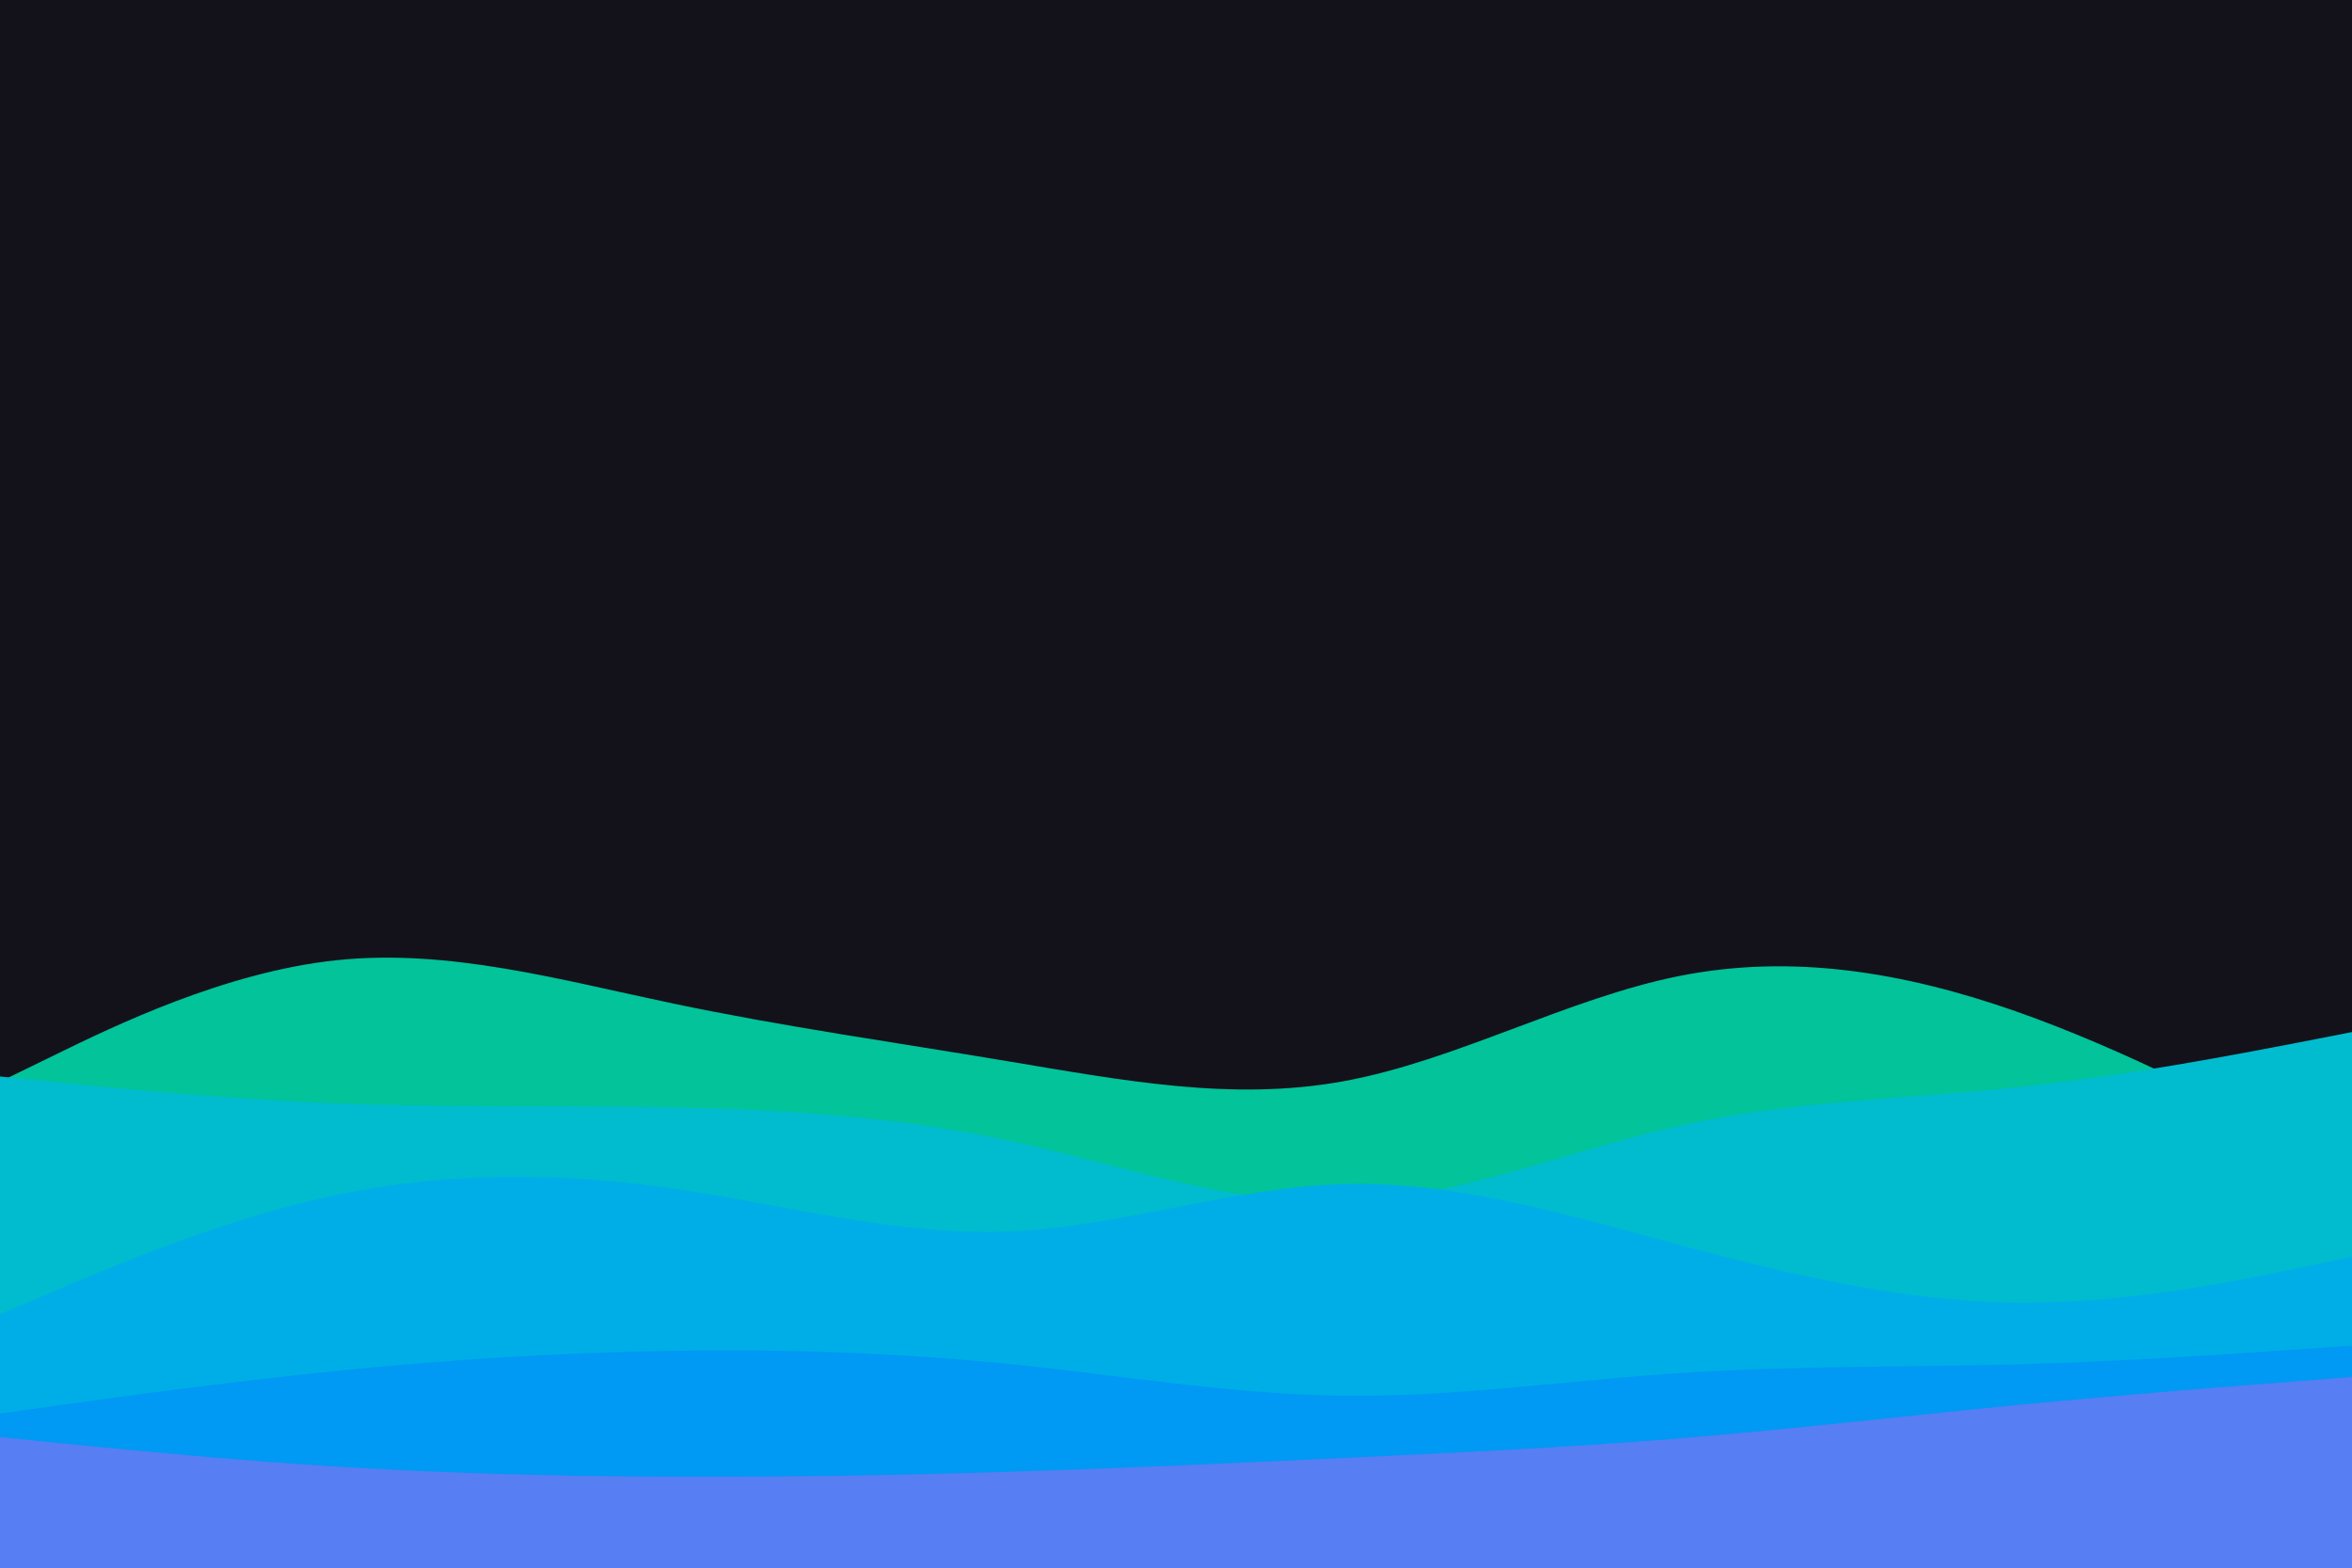
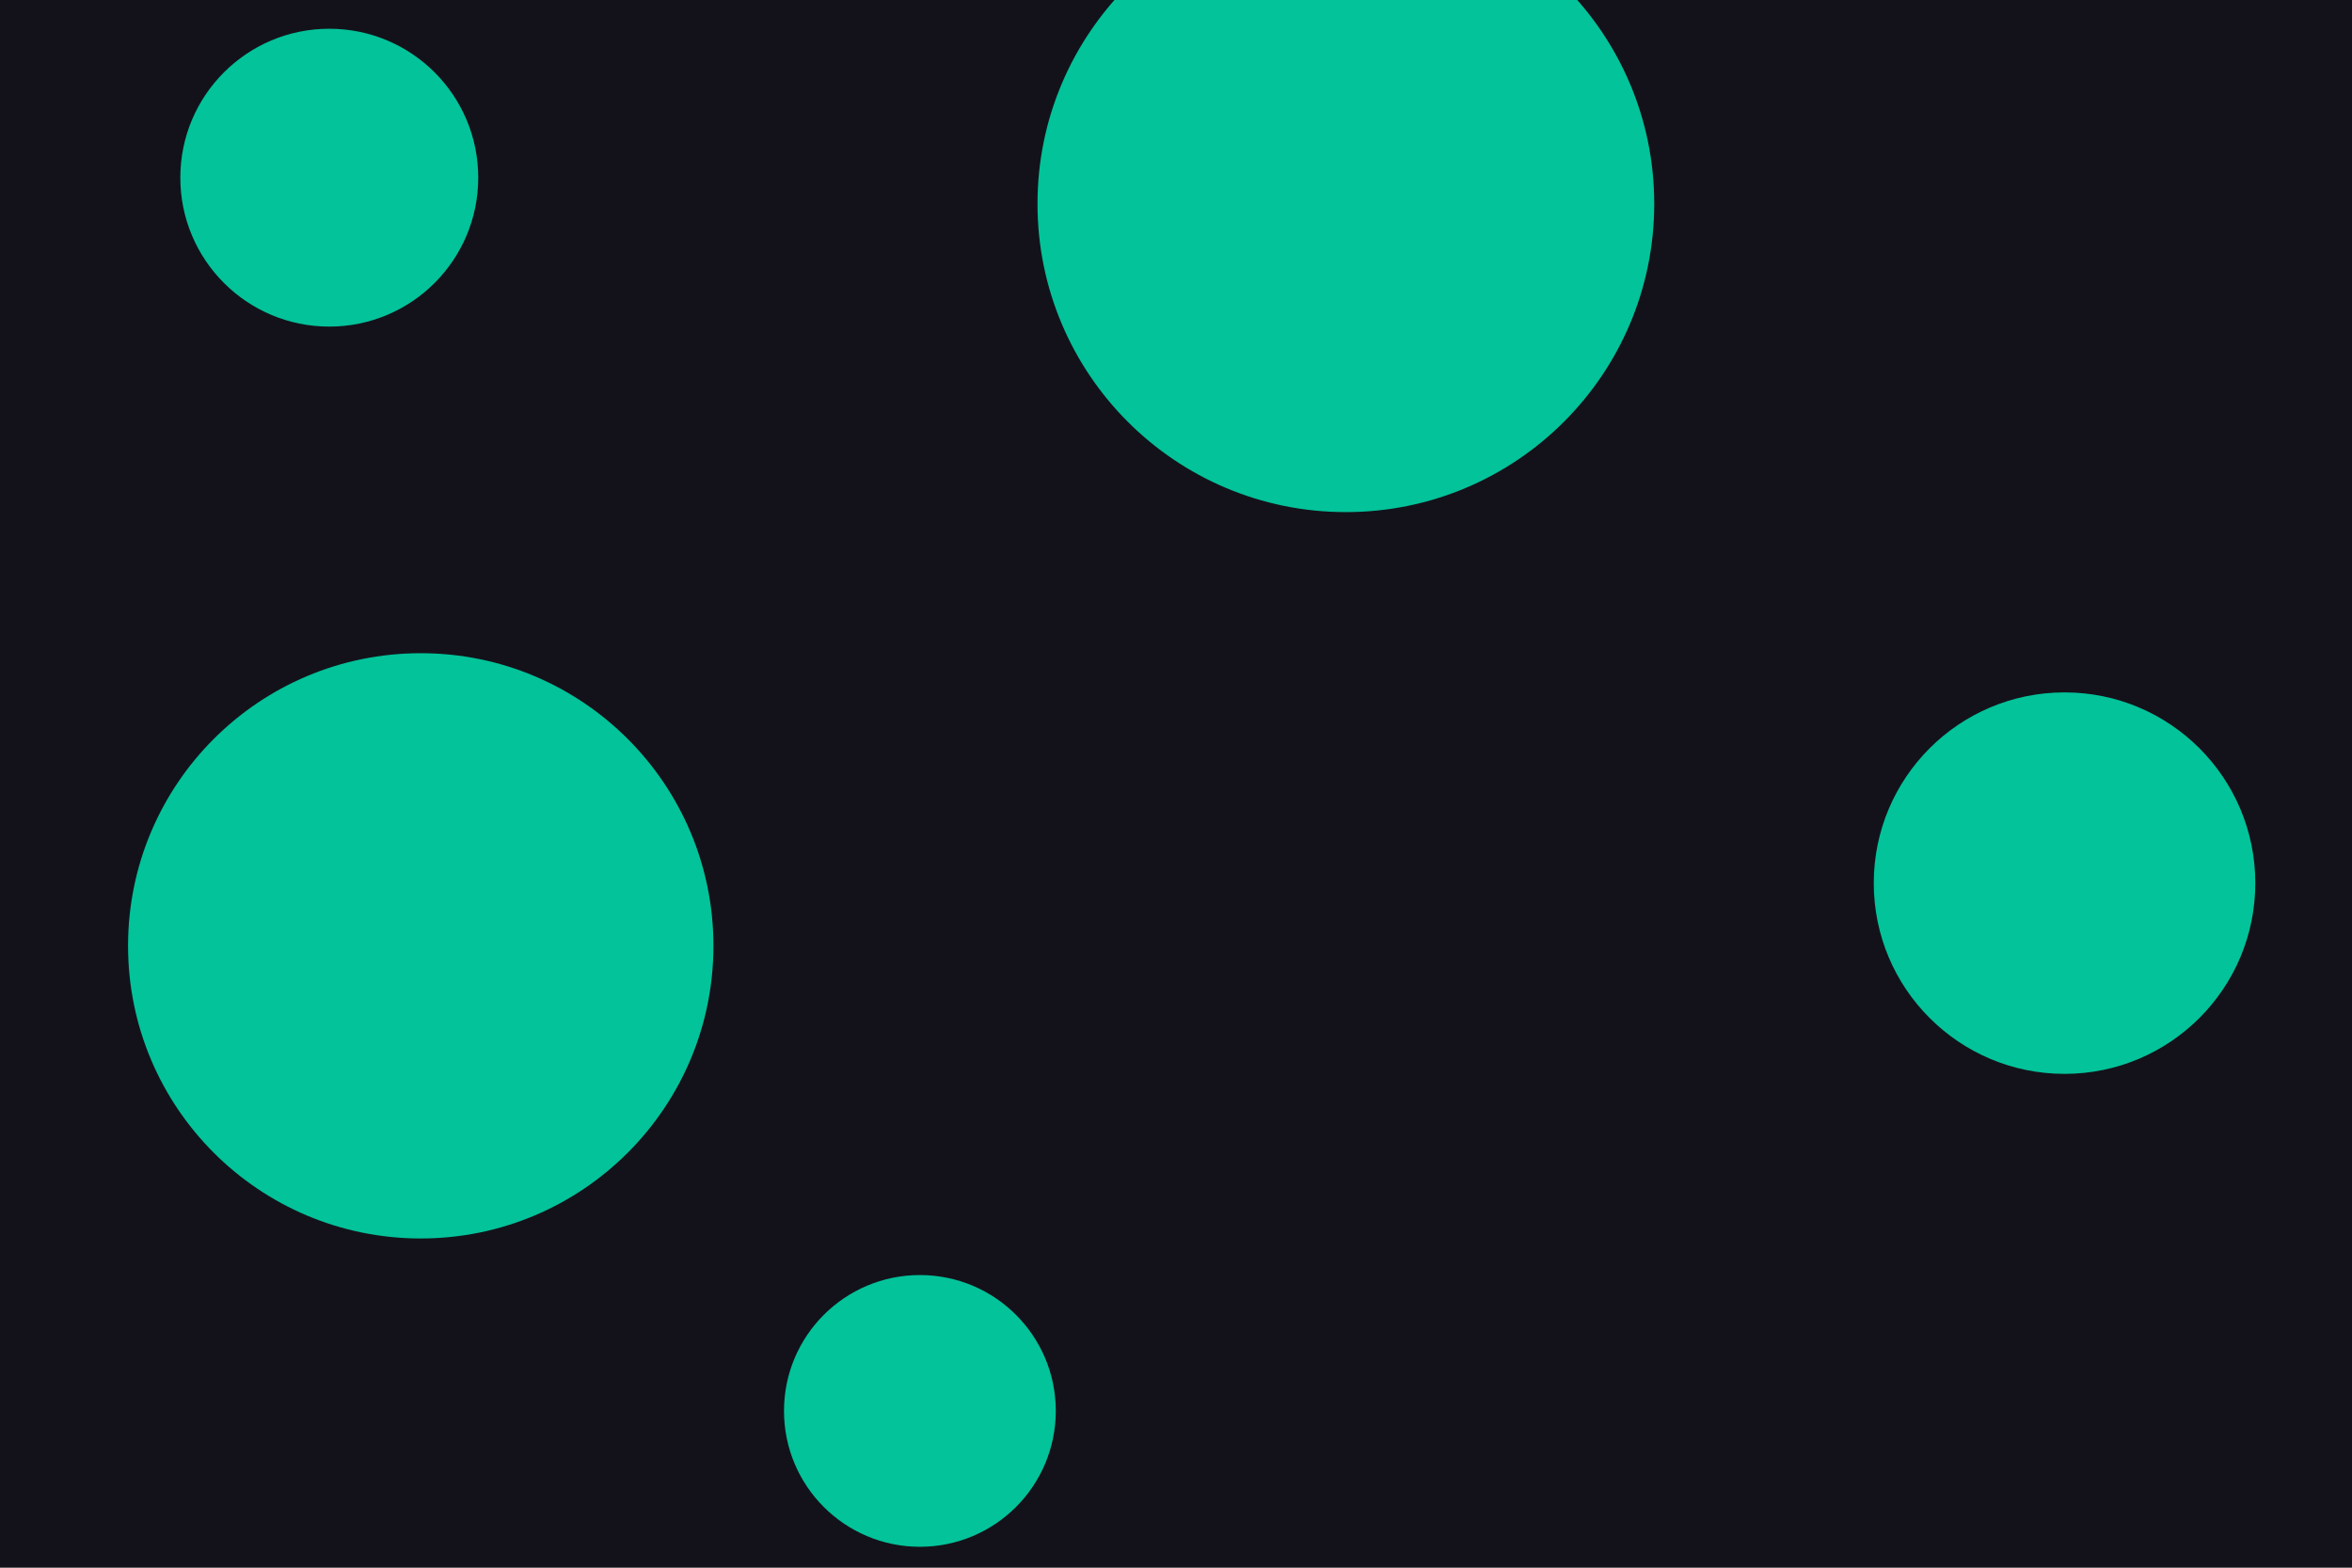
<svg xmlns="http://www.w3.org/2000/svg" id="visual" viewBox="0 0 900 600" width="900" height="600" version="1.1">
  <rect x="0" y="0" width="900" height="600" fill="#13121a" />
-   <path d="M0 414L21.5 403.5C43 393 86 372 128.8 367.5C171.7 363 214.3 375 257.2 384C300 393 343 399 385.8 406.2C428.7 413.3 471.3 421.7 514.2 413.8C557 406 600 382 642.8 373.5C685.7 365 728.3 372 771.2 387C814 402 857 425 878.5 436.5L900 448L900 601L878.5 601C857 601 814 601 771.2 601C728.3 601 685.7 601 642.8 601C600 601 557 601 514.2 601C471.3 601 428.7 601 385.8 601C343 601 300 601 257.2 601C214.3 601 171.7 601 128.8 601C86 601 43 601 21.5 601L0 601Z" fill="#02c39a" />
-   <path d="M0 412L21.5 414.2C43 416.3 86 420.7 128.8 422.3C171.7 424 214.3 423 257.2 423.8C300 424.7 343 427.3 385.8 436.5C428.7 445.7 471.3 461.3 514.2 460C557 458.7 600 440.3 642.8 430.8C685.7 421.3 728.3 420.7 771.2 416.2C814 411.7 857 403.3 878.5 399.2L900 395L900 601L878.5 601C857 601 814 601 771.2 601C728.3 601 685.7 601 642.8 601C600 601 557 601 514.2 601C471.3 601 428.7 601 385.8 601C343 601 300 601 257.2 601C214.3 601 171.7 601 128.8 601C86 601 43 601 21.5 601L0 601Z" fill="#00bcce" />
-   <path d="M0 503L21.5 493.8C43 484.7 86 466.3 128.8 457.3C171.7 448.3 214.3 448.7 257.2 454.8C300 461 343 473 385.8 471.3C428.7 469.7 471.3 454.3 514.2 453.2C557 452 600 465 642.8 476.5C685.7 488 728.3 498 771.2 498.5C814 499 857 490 878.5 485.5L900 481L900 601L878.5 601C857 601 814 601 771.2 601C728.3 601 685.7 601 642.8 601C600 601 557 601 514.2 601C471.3 601 428.7 601 385.8 601C343 601 300 601 257.2 601C214.3 601 171.7 601 128.8 601C86 601 43 601 21.5 601L0 601Z" fill="#00aee7" />
-   <path d="M0 541L21.5 538C43 535 86 529 128.8 524.7C171.7 520.3 214.3 517.7 257.2 517C300 516.3 343 517.7 385.8 522C428.7 526.3 471.3 533.7 514.2 534.2C557 534.7 600 528.3 642.8 525.5C685.7 522.7 728.3 523.3 771.2 522.2C814 521 857 518 878.5 516.5L900 515L900 601L878.5 601C857 601 814 601 771.2 601C728.3 601 685.7 601 642.8 601C600 601 557 601 514.2 601C471.3 601 428.7 601 385.8 601C343 601 300 601 257.2 601C214.3 601 171.7 601 128.8 601C86 601 43 601 21.5 601L0 601Z" fill="#0099f3" />
-   <path d="M0 550L21.5 552.2C43 554.3 86 558.7 128.8 561.3C171.7 564 214.3 565 257.2 565.2C300 565.3 343 564.7 385.8 563.3C428.7 562 471.3 560 514.2 558C557 556 600 554 642.8 550.5C685.7 547 728.3 542 771.2 537.8C814 533.7 857 530.3 878.5 528.7L900 527L900 601L878.5 601C857 601 814 601 771.2 601C728.3 601 685.7 601 642.8 601C600 601 557 601 514.2 601C471.3 601 428.7 601 385.8 601C343 601 300 601 257.2 601C214.3 601 171.7 601 128.8 601C86 601 43 601 21.5 601L0 601Z" fill="#577ef2" />
+   <g fill="#02c39a">
+     <circle r="118" cx="515" cy="78" />
+     <circle r="52" cx="352" cy="540" />
+     <circle r="73" cx="790" cy="338" />
+     <circle r="112" cx="161" cy="362" />
+     <circle r="57" cx="126" cy="68" />
+   </g>
</svg>
